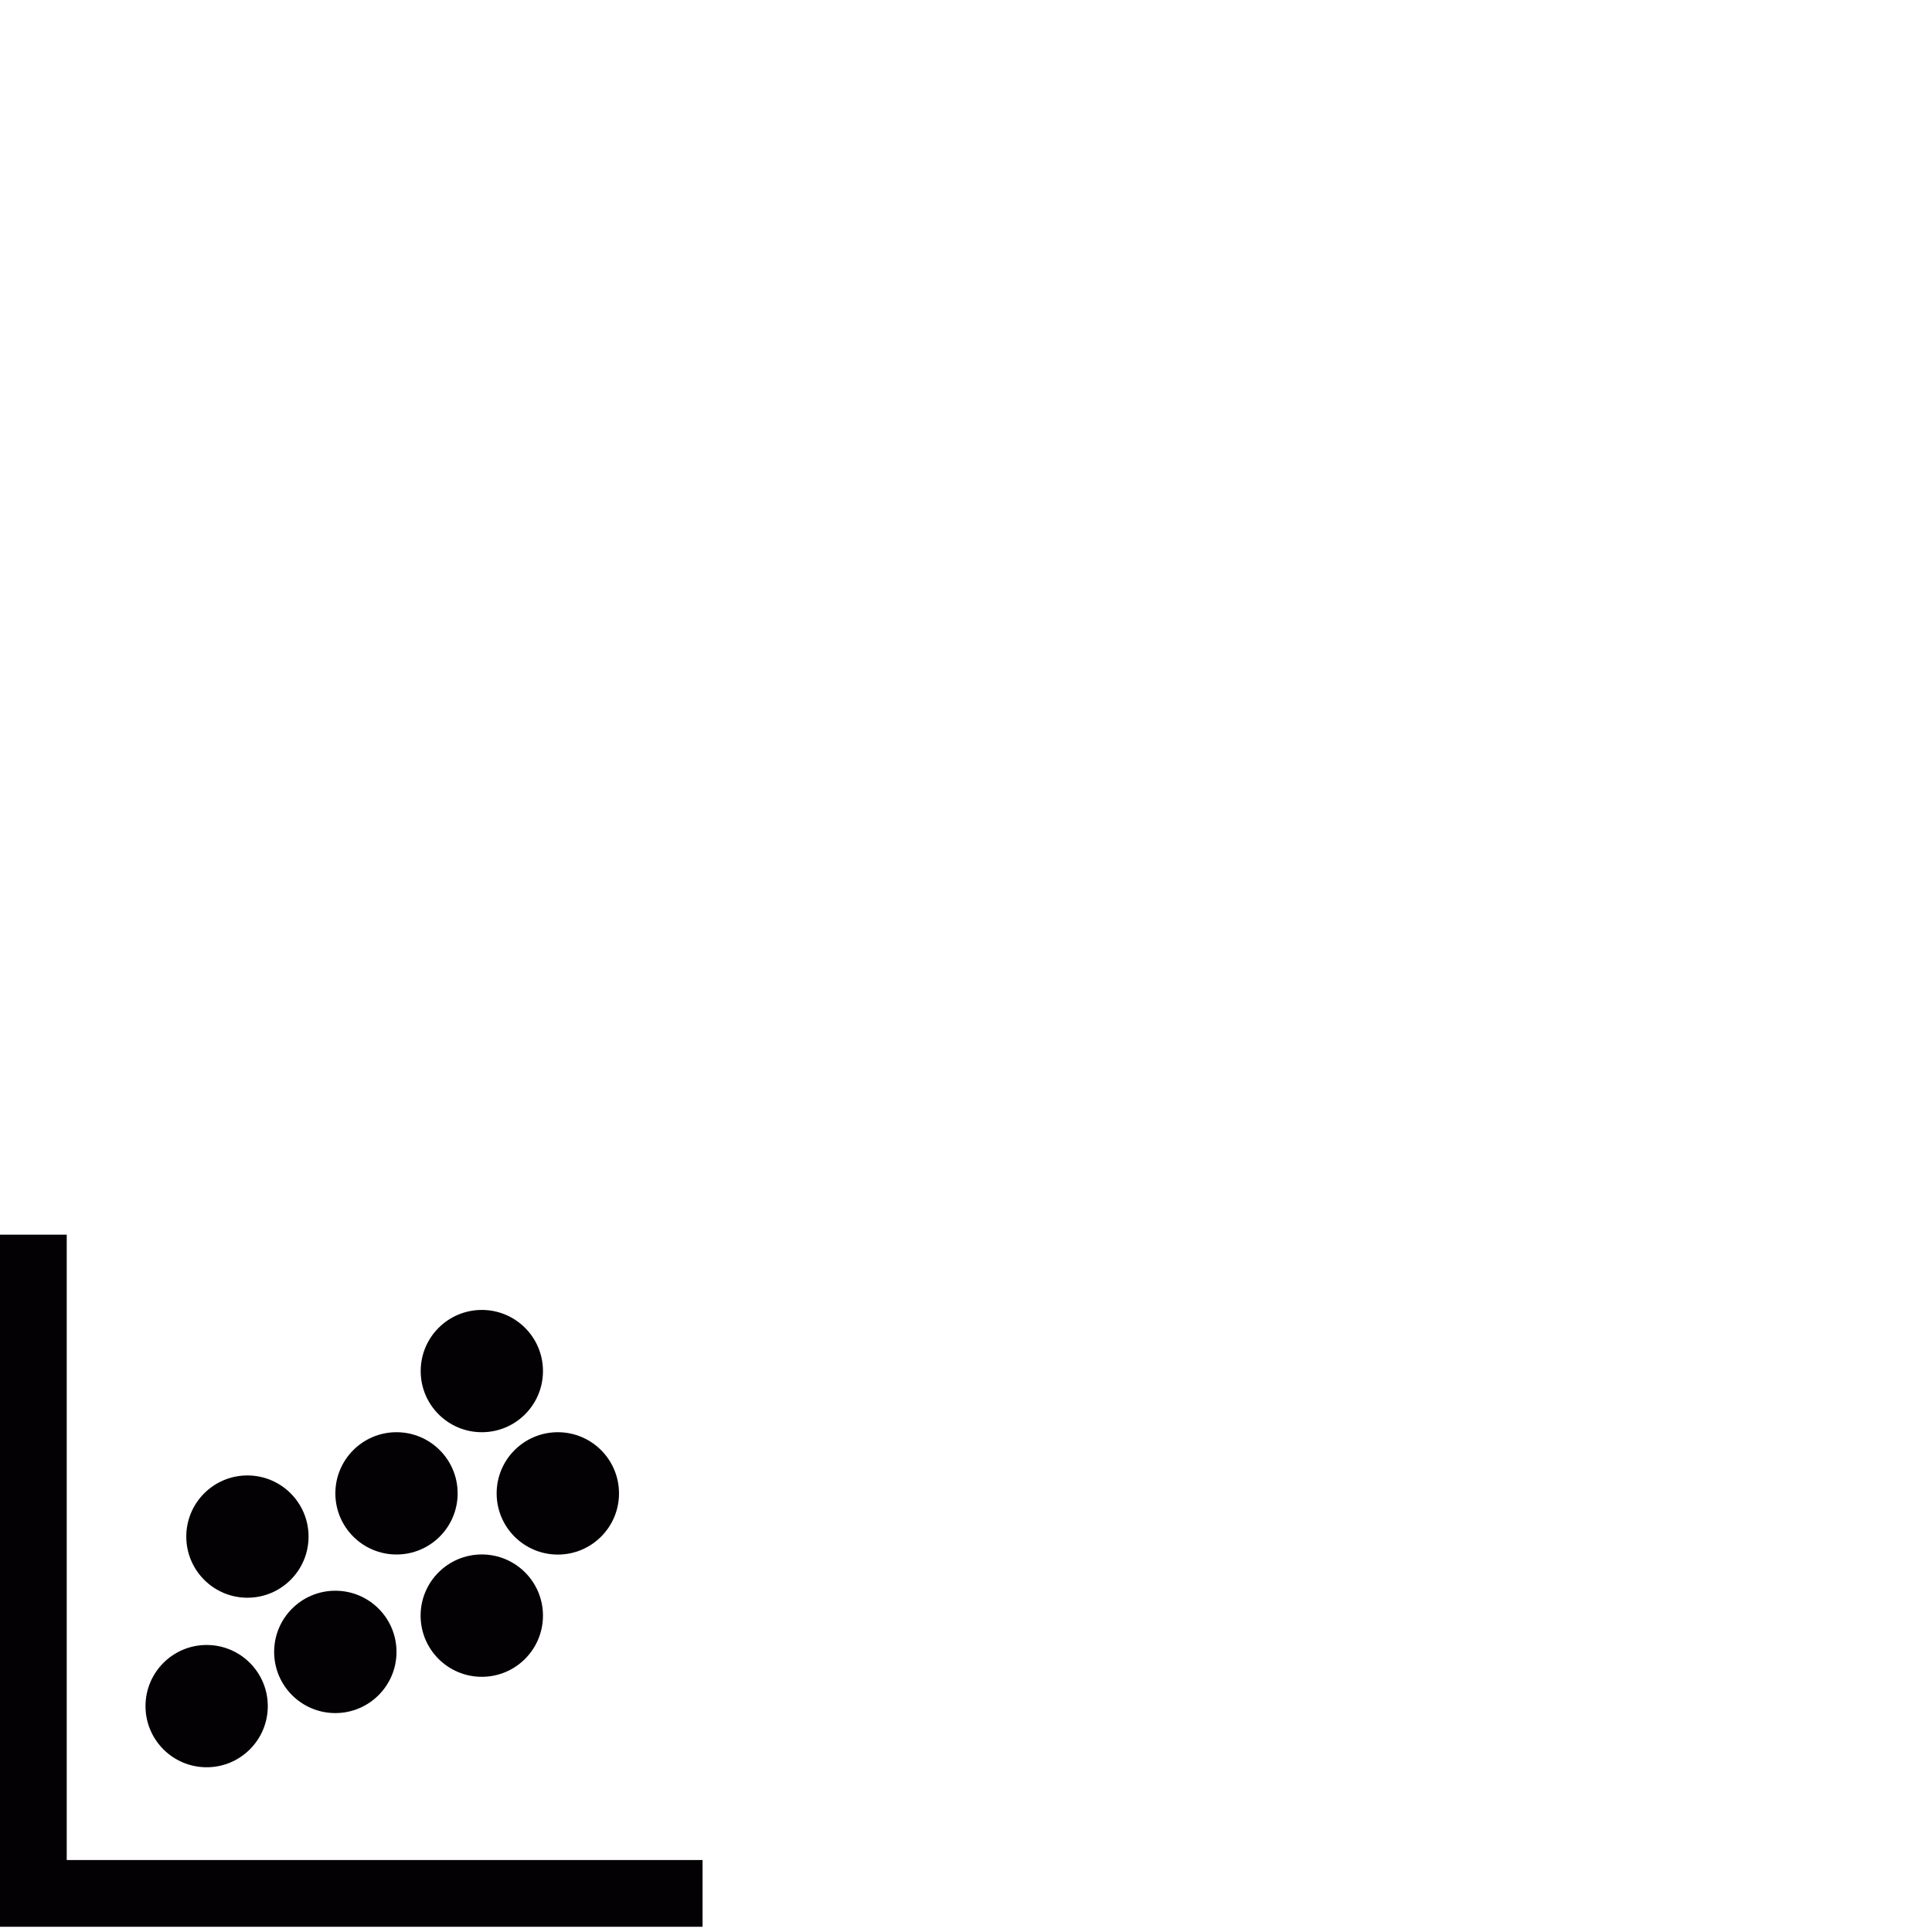
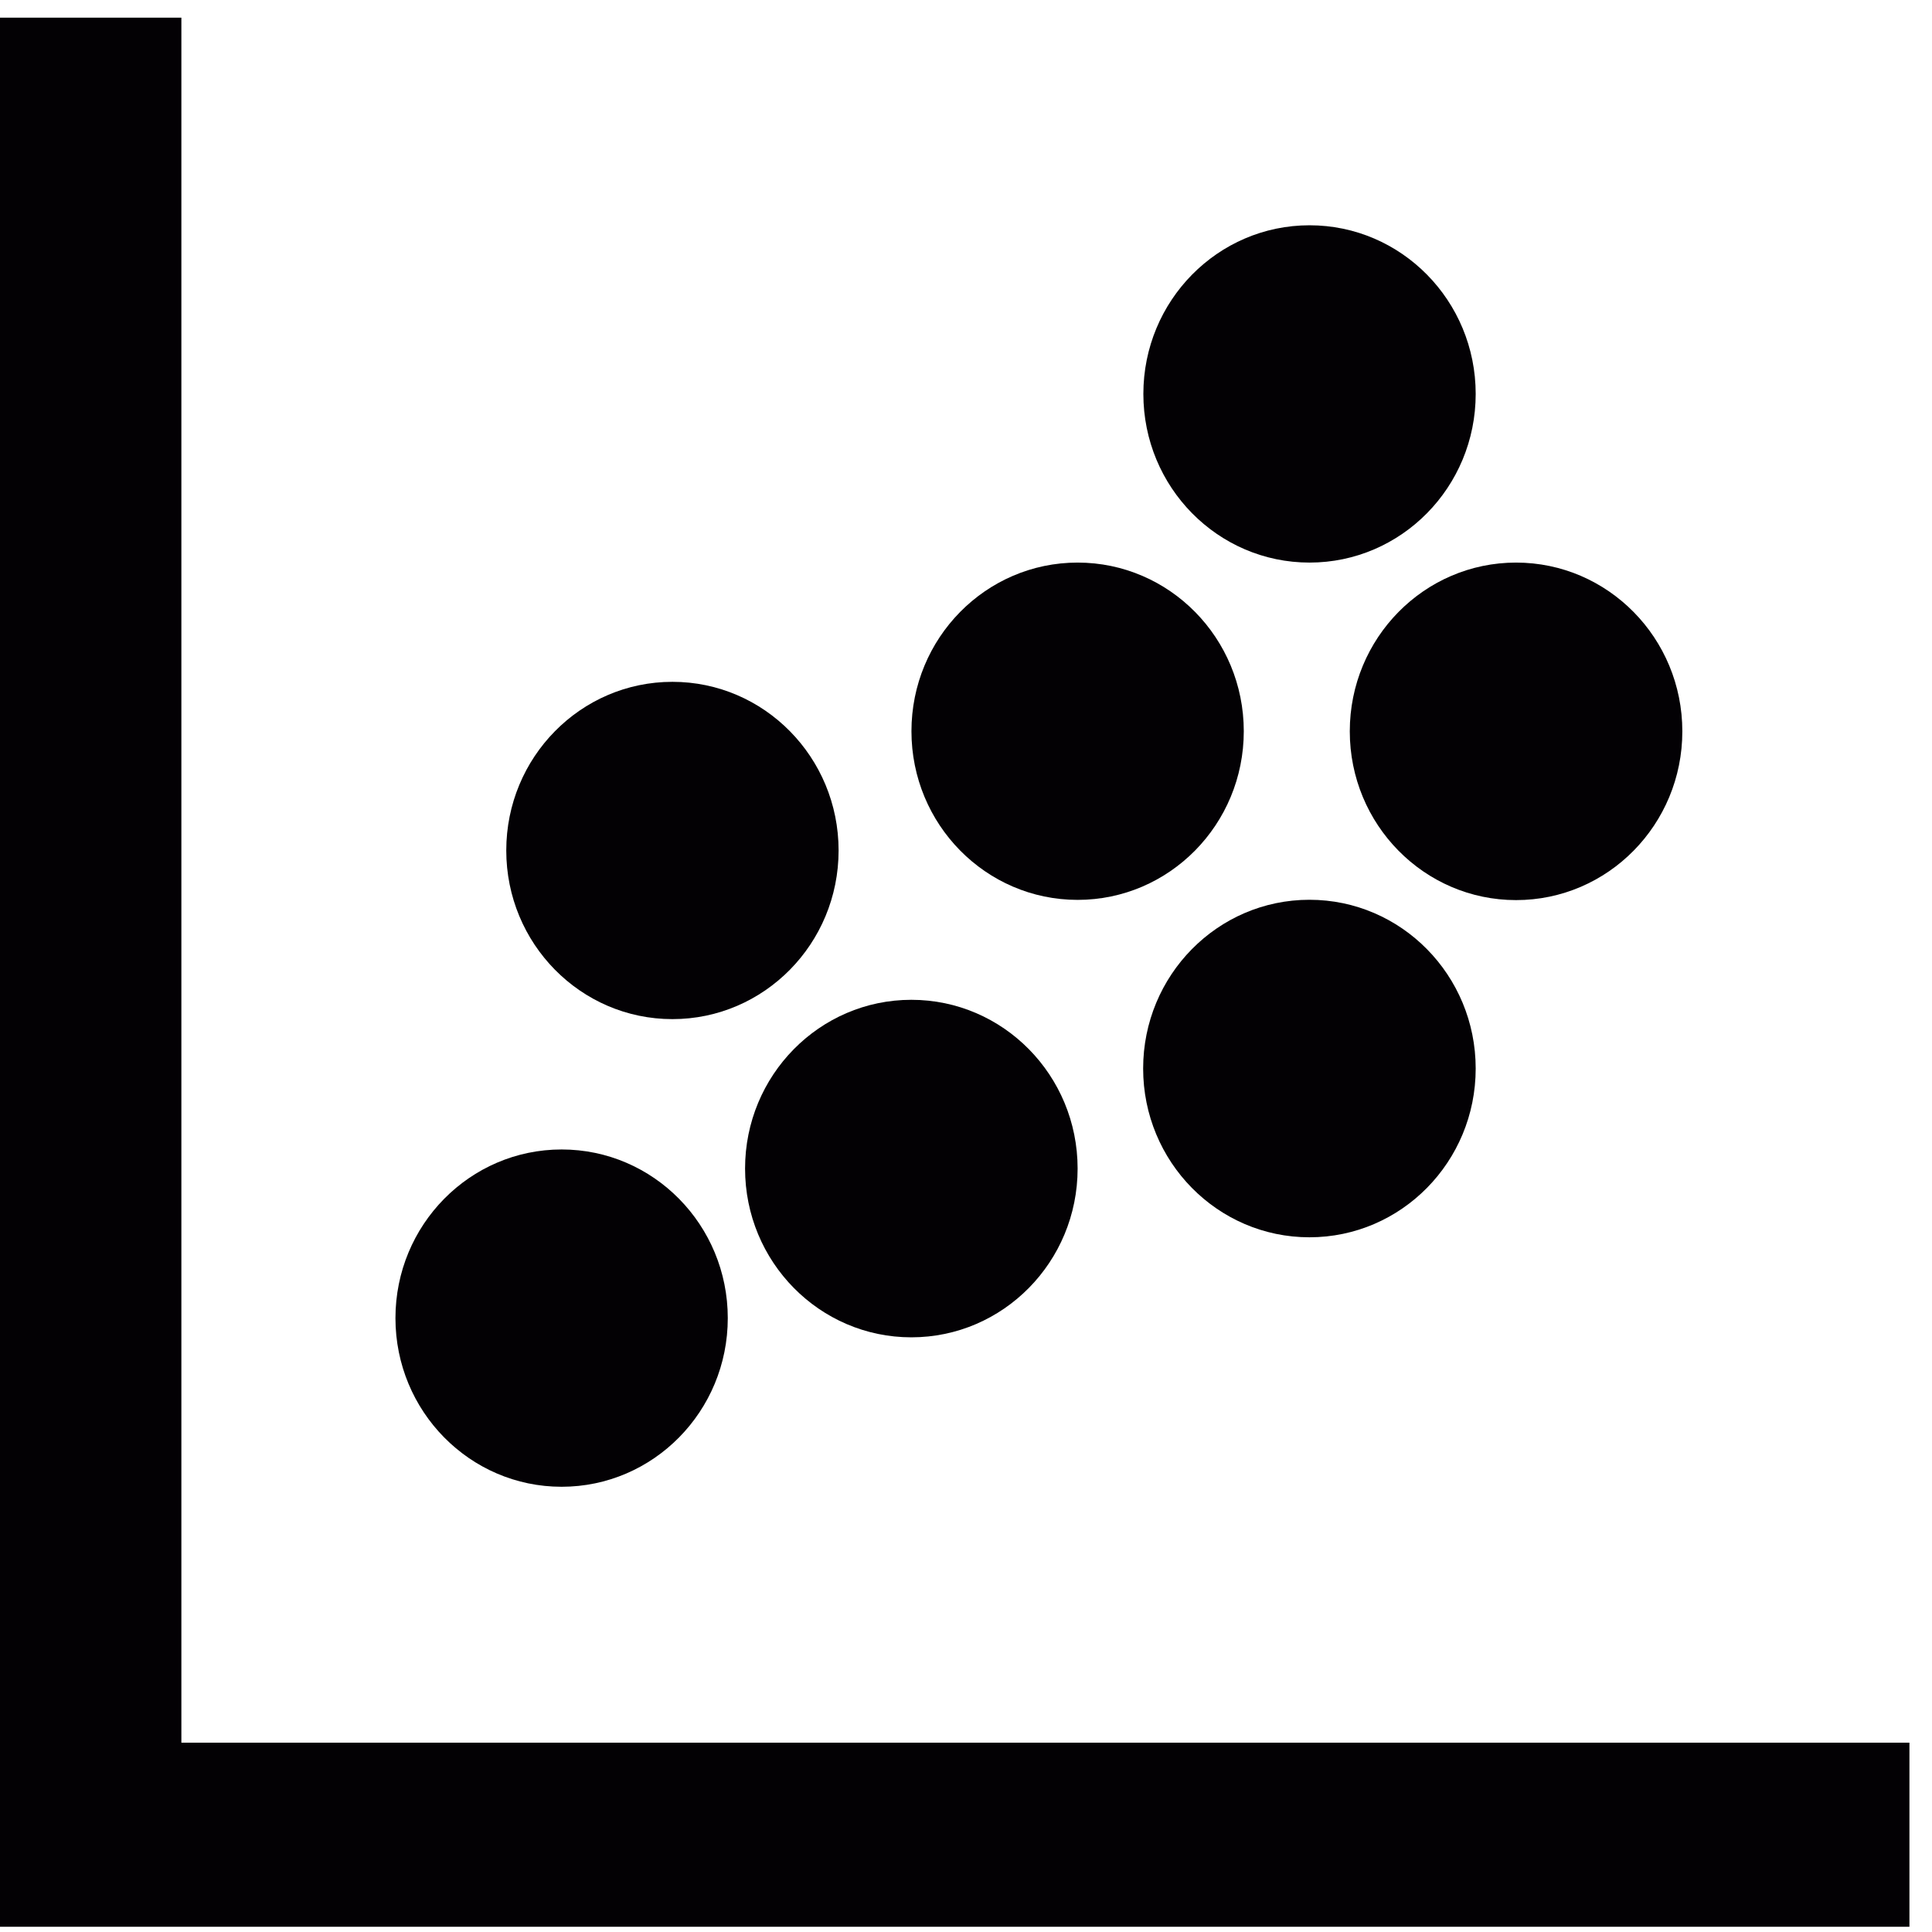
<svg xmlns="http://www.w3.org/2000/svg" version="1.1" id="Capa_1" x="0px" y="0px" viewBox="0 0 48 48" xml:space="preserve" width="48" height="48">
  <defs id="defs55" />
-   <g id="g3" transform="translate(0,30.545)">
+   <g id="g3" transform="matrix(2.717803,0,0,2.758431,0,0.0801835)">
    <g id="g5">
-       <polygon style="fill:#030104" points="0,17.325 17.455,17.325 17.455,15.667 1.658,15.667 1.658,0.13 0,0.13 " id="polygon7" />
+       <polygon style="fill:#030104" points="17.455,17.325 17.455,15.667 1.658,15.667 1.658,0.13 0,0.13 0,17.325 " id="polygon7" />
      <circle style="fill:#030104" cx="5.134" cy="11.843" r="1.519" id="circle9" />
      <circle style="fill:#030104" cx="6.147" cy="7.631" r="1.519" id="circle11" />
      <circle style="fill:#030104" cx="8.331" cy="10.496" r="1.52" id="circle13" />
      <circle style="fill:#030104" cx="9.851" cy="6.557" r="1.519" id="circle15" />
      <circle style="fill:#030104" cx="13.859" cy="6.558" r="1.52" id="circle17" />
      <circle style="fill:#030104" cx="11.97" cy="9.595" r="1.52" id="circle19" />
      <circle style="fill:#030104" cx="11.971" cy="3.519" r="1.519" id="circle21" />
    </g>
  </g>
  <g id="g23" transform="translate(0,30.545)" />
  <g id="g25" transform="translate(0,30.545)" />
  <g id="g27" transform="translate(0,30.545)" />
  <g id="g29" transform="translate(0,30.545)" />
  <g id="g31" transform="translate(0,30.545)" />
  <g id="g33" transform="translate(0,30.545)" />
  <g id="g35" transform="translate(0,30.545)" />
  <g id="g37" transform="translate(0,30.545)" />
  <g id="g39" transform="translate(0,30.545)" />
  <g id="g41" transform="translate(0,30.545)" />
  <g id="g43" transform="translate(0,30.545)" />
  <g id="g45" transform="translate(0,30.545)" />
  <g id="g47" transform="translate(0,30.545)" />
  <g id="g49" transform="translate(0,30.545)" />
  <g id="g51" transform="translate(0,30.545)" />
</svg>
